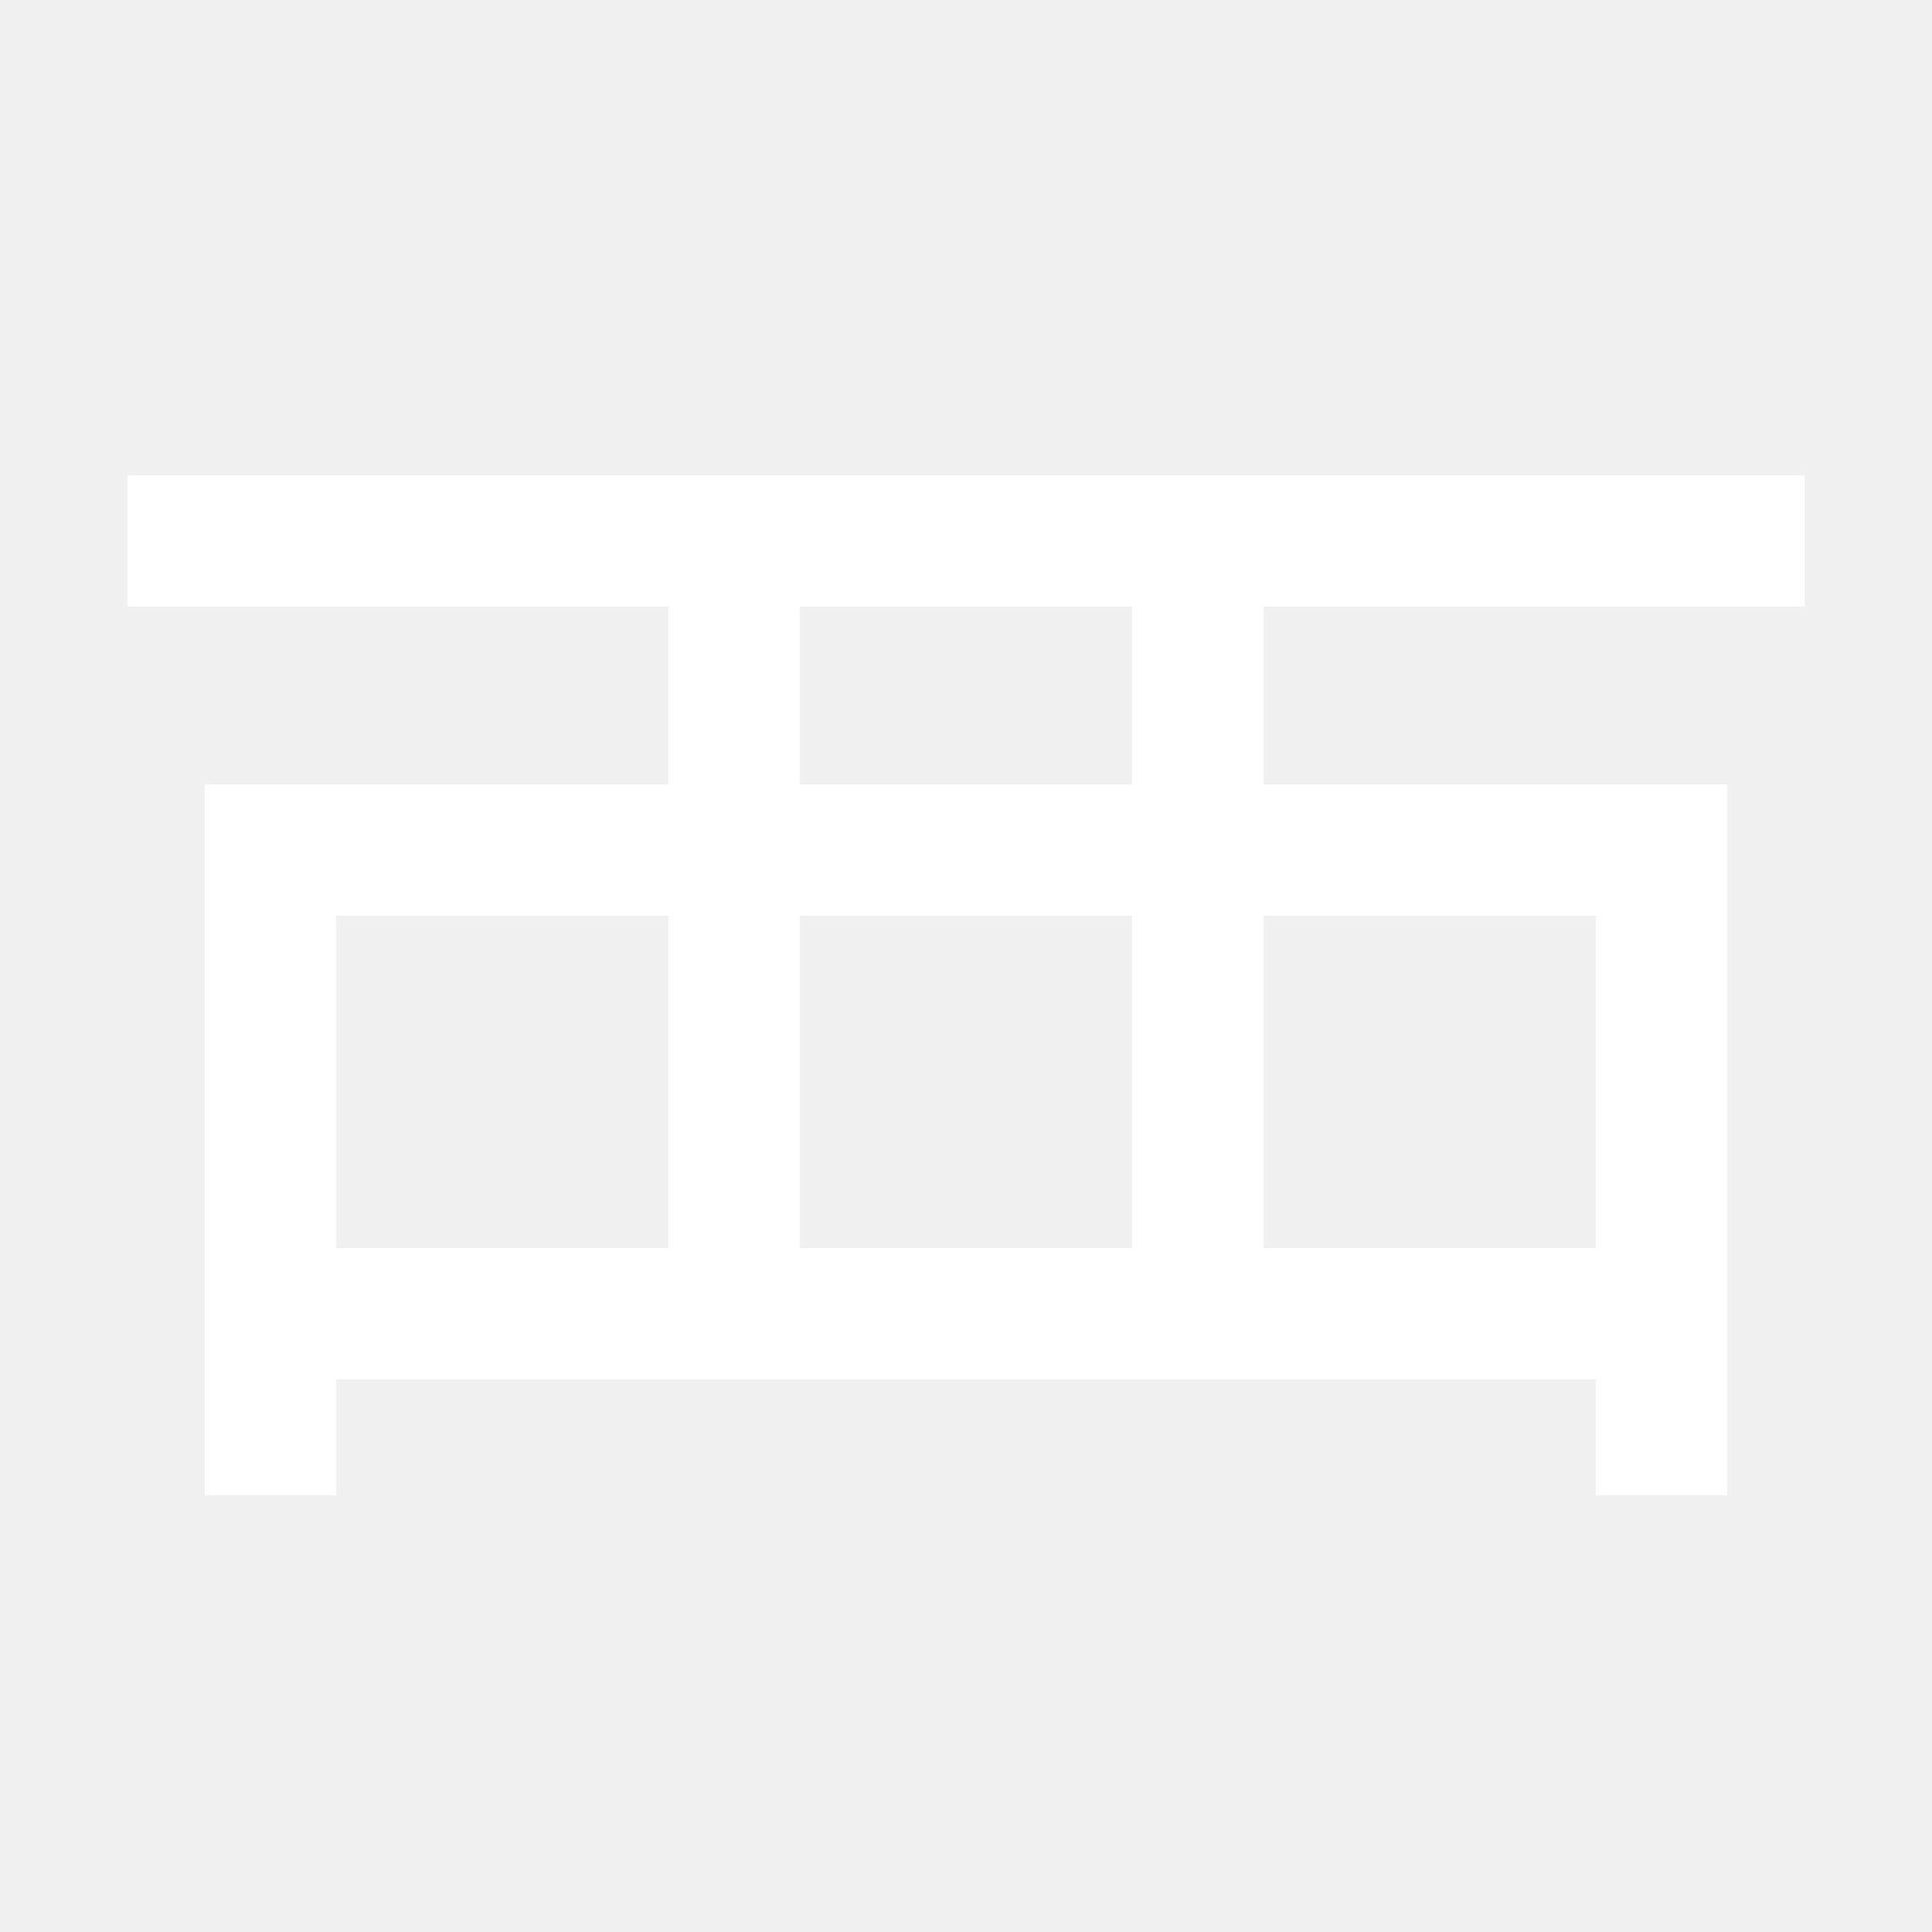
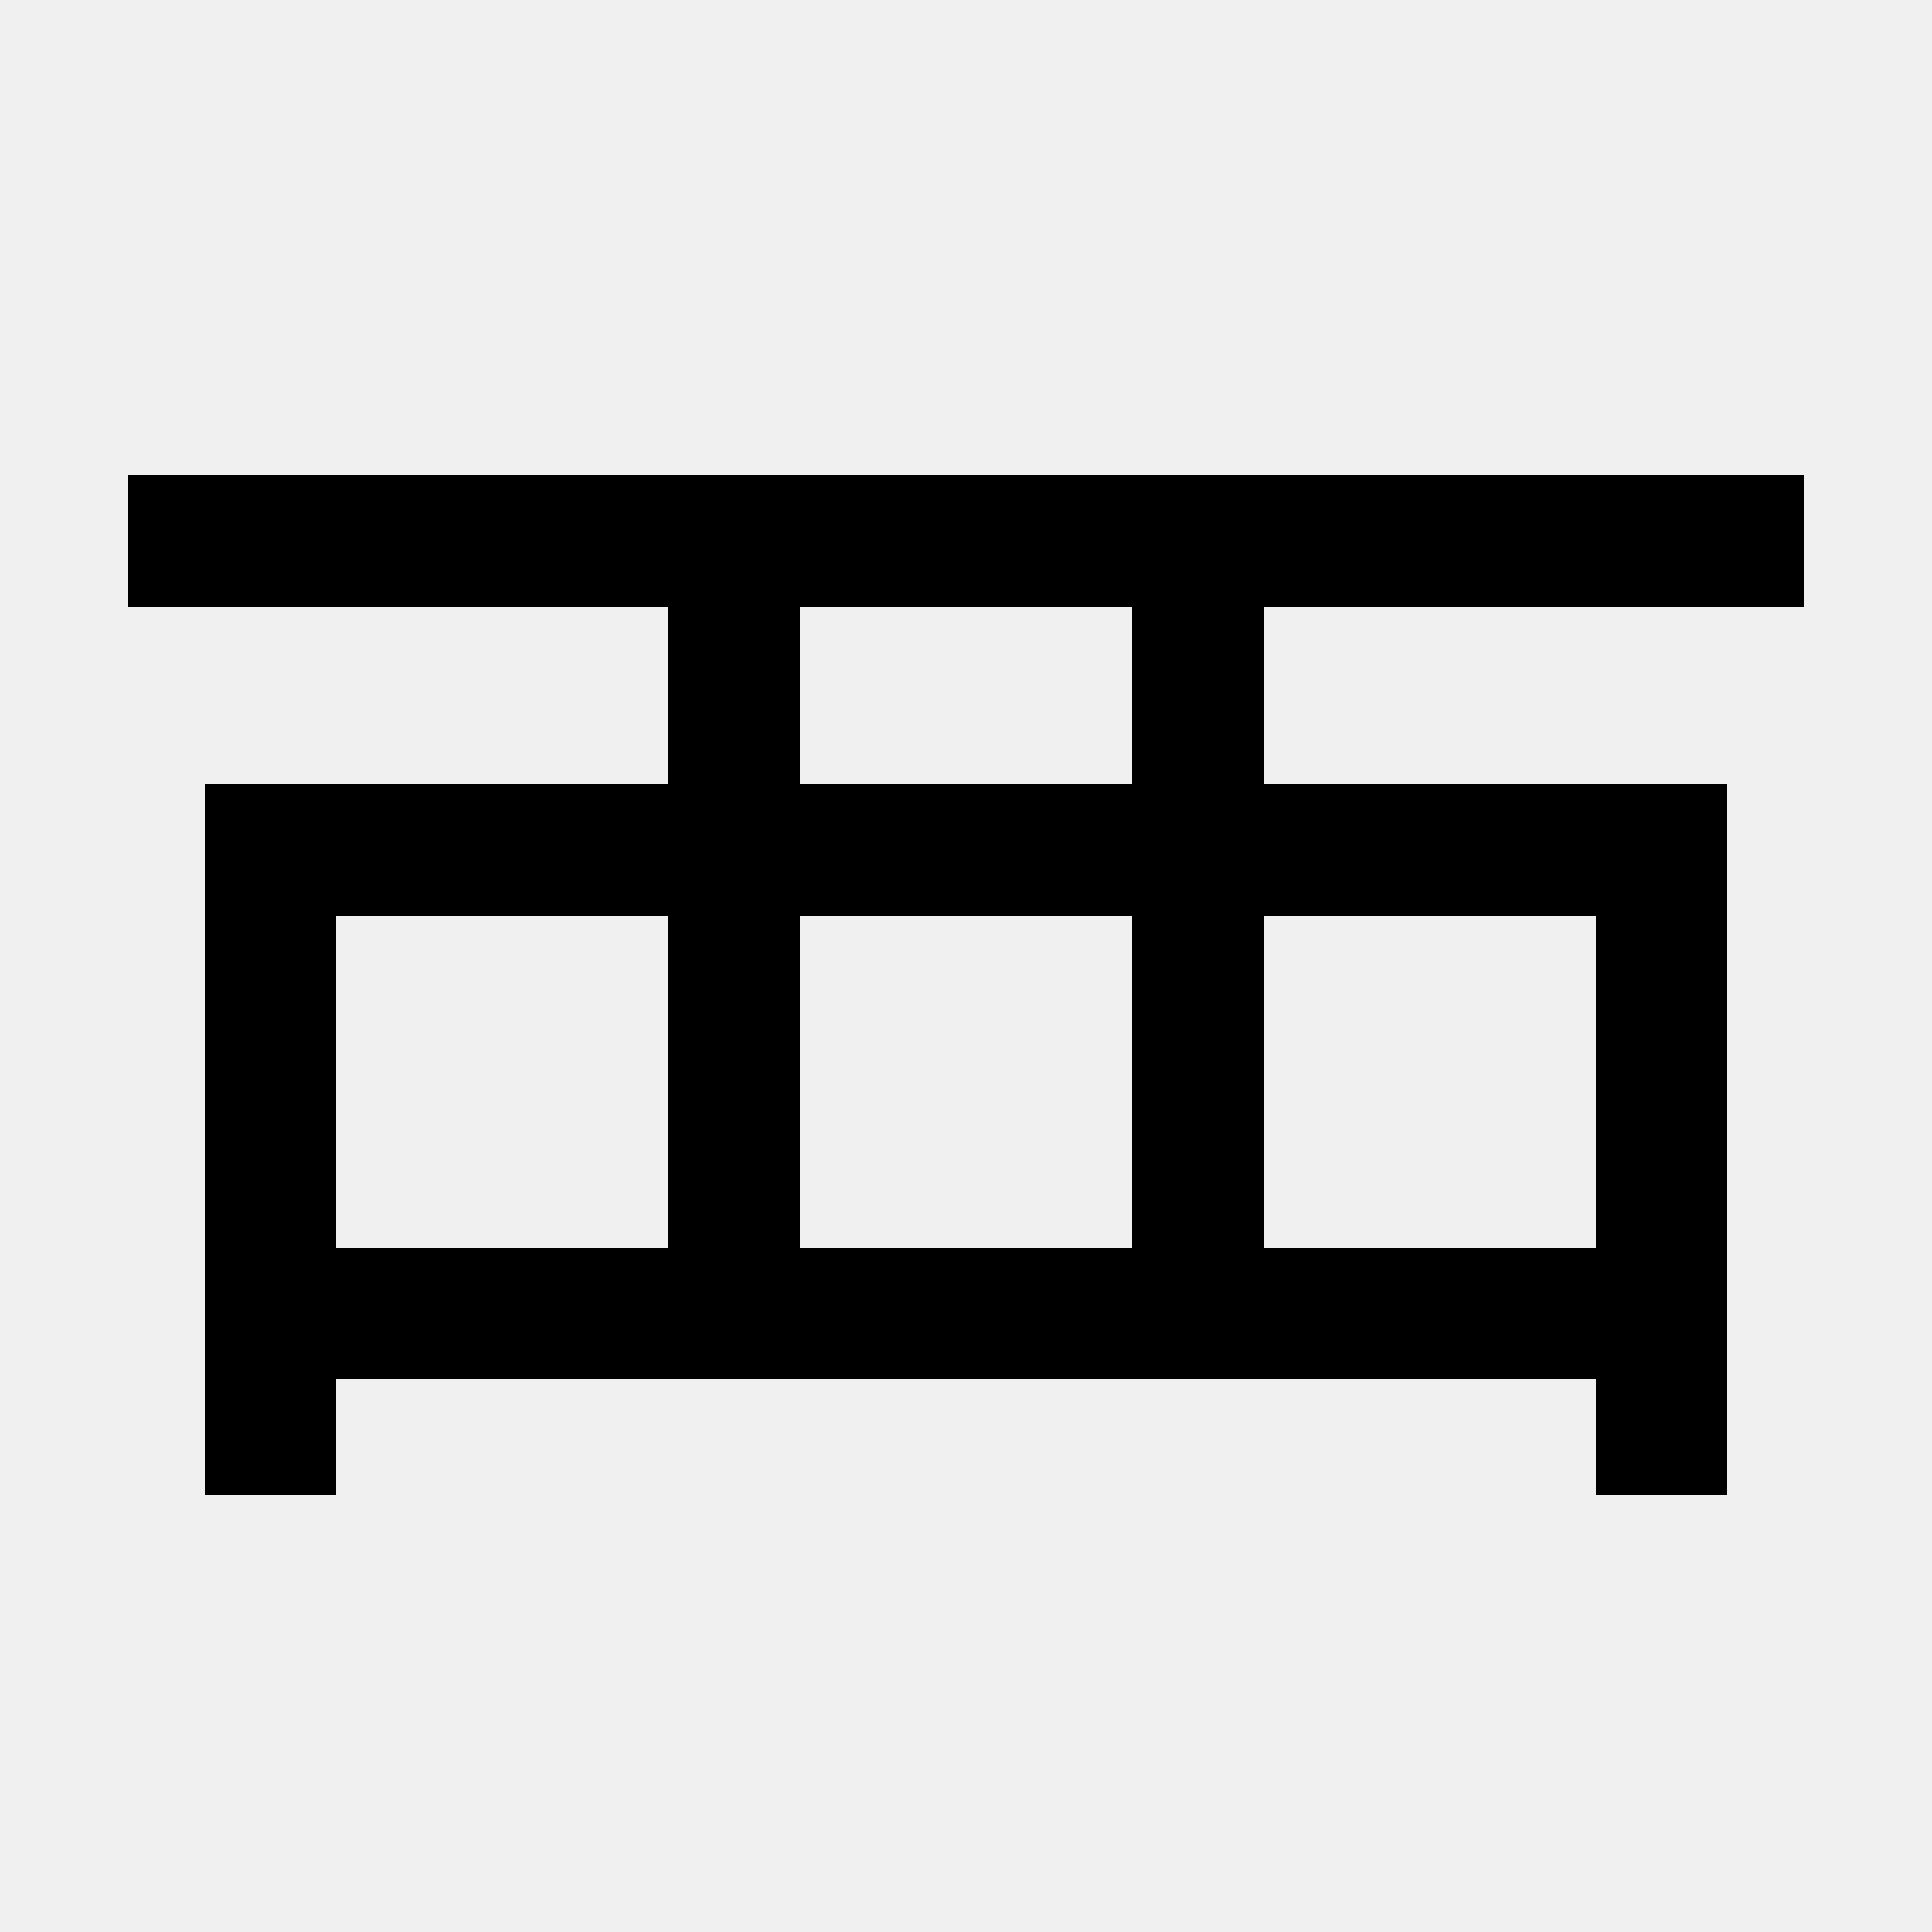
<svg xmlns="http://www.w3.org/2000/svg" viewBox="0 0 1000 1000">
  <defs>
-     <style>.a,.b{fill:none;}.b{stroke:#fff;stroke-linecap:square;stroke-miterlimit:2;stroke-width:68px;}.c{clip-path:url(#a);}.d{clip-path:url(#b);}</style>
+     <style>.a,.b{fill:none;}.b{stroke:#000;stroke-linecap:square;stroke-miterlimit:2;stroke-width:68px;}.c{clip-path:url(#a);}.d{clip-path:url(#b);}</style>
    <clipPath id="a">
      <rect class="a" x="140" y="280" width="720" height="400" />
    </clipPath>
    <clipPath id="b">
      <rect class="a" x="140" y="360" width="720" height="549" />
    </clipPath>
  </defs>
  <polyline class="b" points="140 740 140 440 860 440 860 740" />
  <g class="c">
    <line class="b" x1="380" y1="280" x2="380" y2="680" />
    <line class="b" x1="620" y1="280" x2="620" y2="680" />
  </g>
  <g class="d">
    <line class="b" x1="860" y1="680" x2="140" y2="680" />
  </g>
  <line class="b" x1="100" y1="280" x2="900" y2="280" />
</svg>
